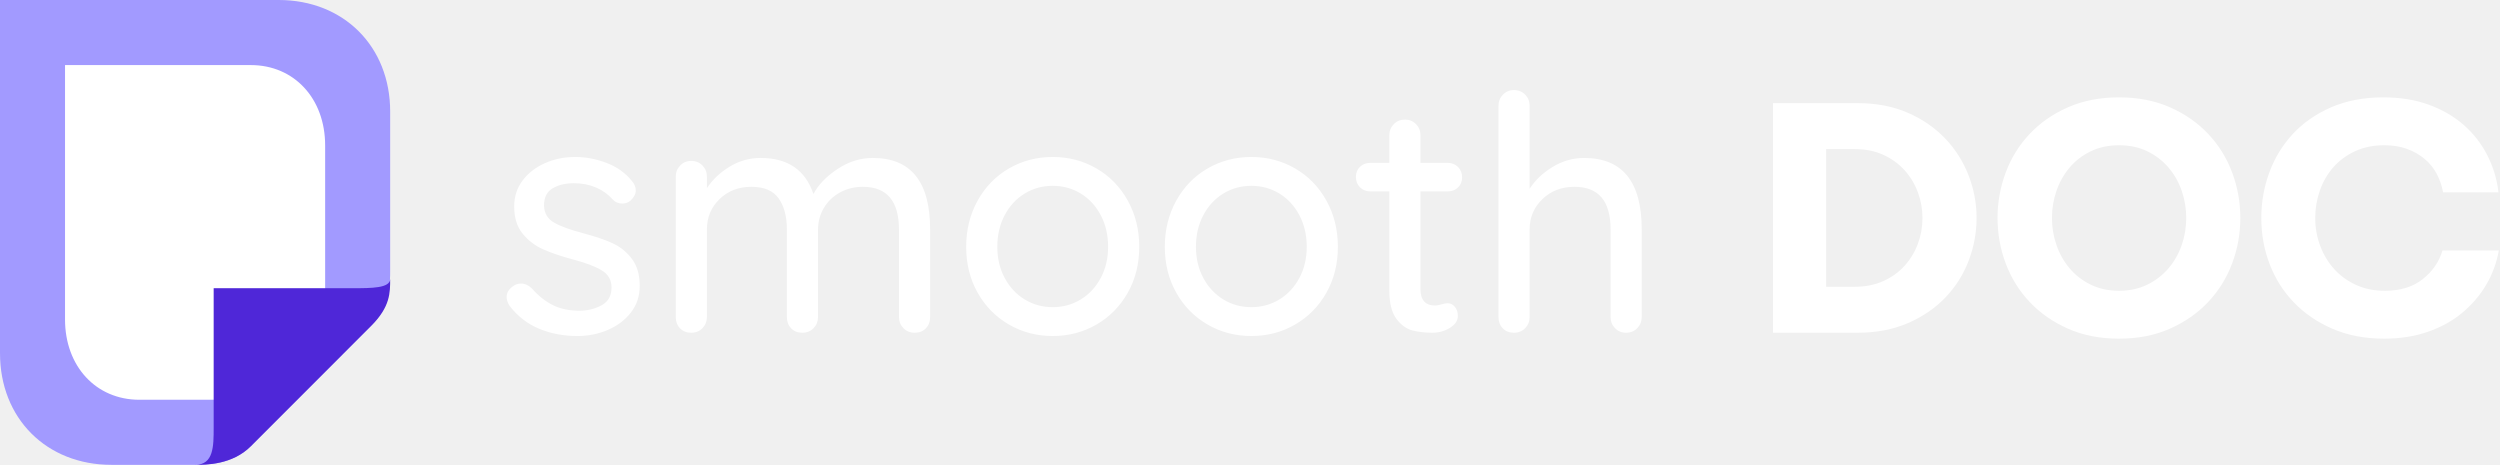
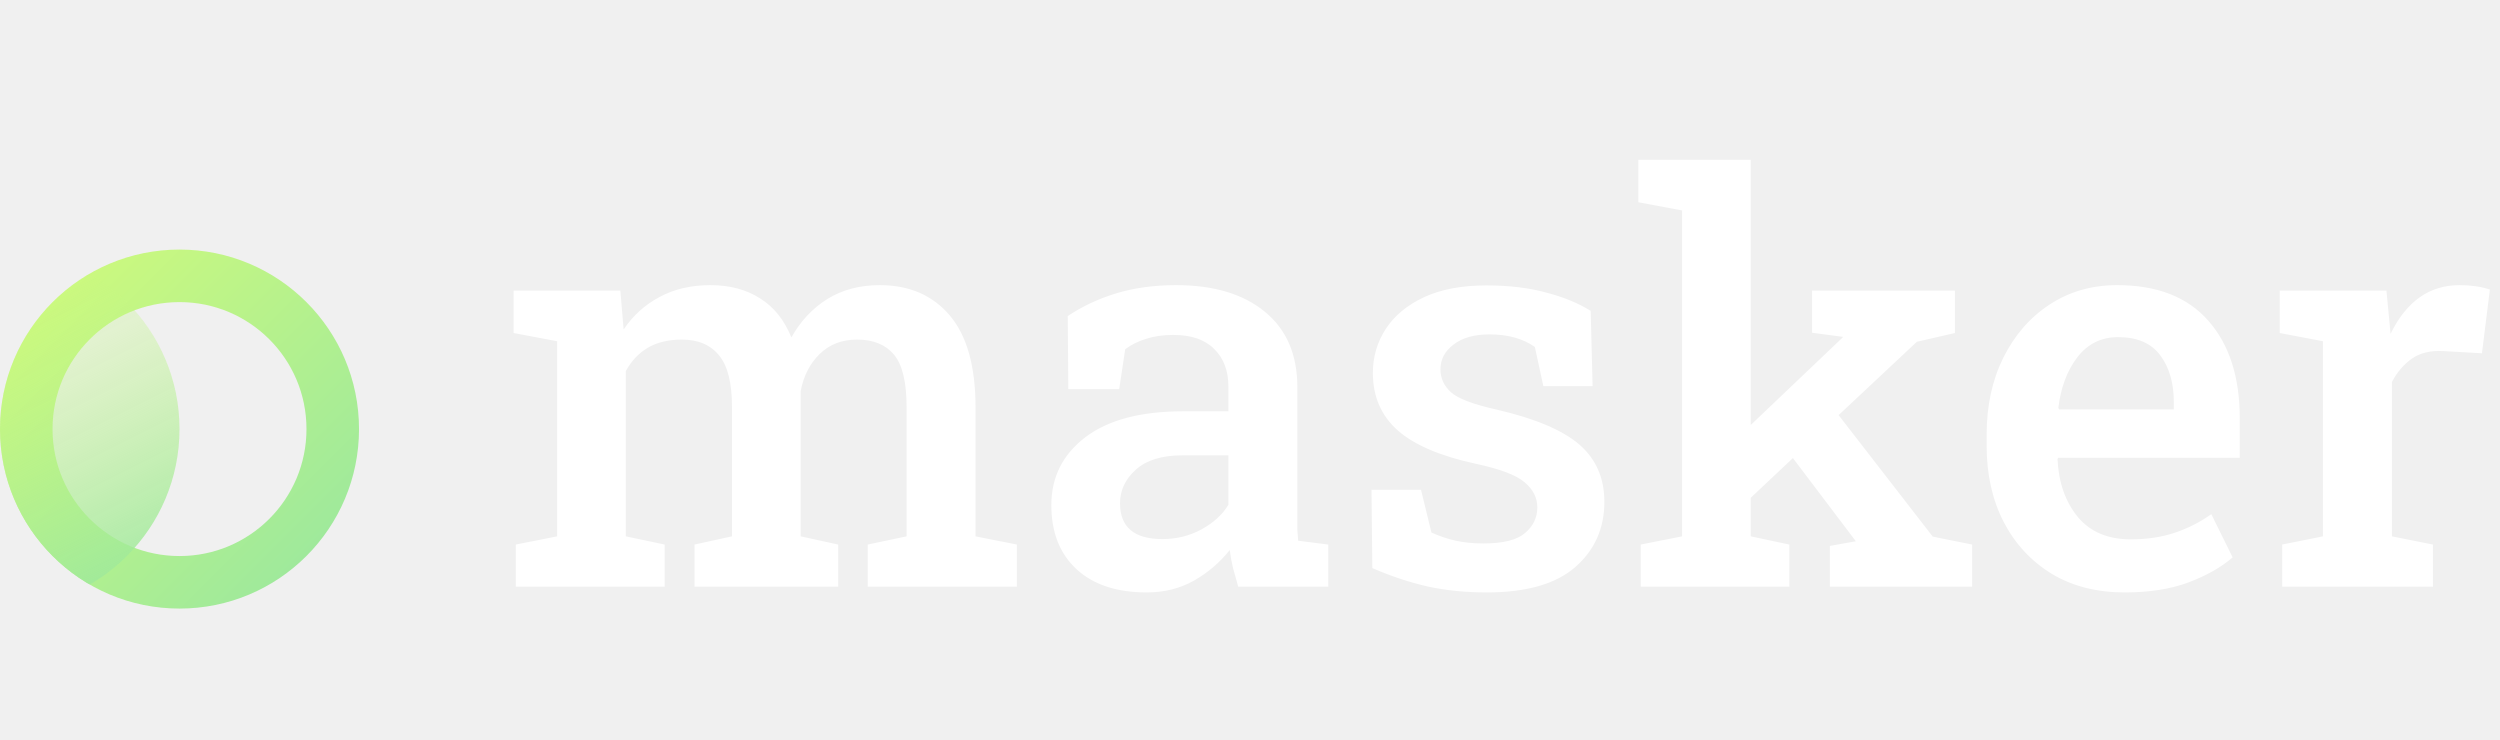
- <svg xmlns="http://www.w3.org/2000/svg" height="193" viewBox="0 0 1038 193" width="1038">
-   <g fill="none" fill-rule="evenodd">
-     <path d="m0 0h115.715c27 0 46.286 19.301 46.286 46.321v65.62c0 5.774 0 15.44-7.714 23.16 0 0-50.143 50.18-50.143 50.18-7.714 7.72-18.588 7.72-23.143 7.72-7.965 0-19.537 0-34.714 0-27 0-46.286-19.3-46.286-46.32z" fill="#a29aff" />
-     <path d="m27 27.022h77.143c18 0 30.857 13.896 30.857 33.35v21.088 26.158 35.63s-24.296 22.733-28.853 22.733c-4.557 0-22.11 0-25.147 0-5.31 0-13.025 0-23.143 0-18 0-30.857-13.896-30.857-33.35 0-32.756 0-57.324 0-73.702 0-7.091 0-17.726 0-31.908z" fill="#fff" />
-     <path d="m162 115.801c0 5.774 0 11.58-7.714 19.3 0 0-50.143 50.18-50.143 50.18-7.714 7.72-18.588 7.72-23.143 7.72 7.715 0 7.715-7.72 7.715-15.44v-57.9h57.857c7.714 0 15.429 0 15.429-3.86z" fill="#4f27d8" />
-     <g fill="#fff" fill-rule="nonzero" transform="translate(206 2)">
-       <path d="m33.751 137.515c4.446 0 8.642-.84 12.589-2.519 3.947-1.679 7.145-4.085 9.595-7.216 2.45-3.132 3.675-6.83 3.675-11.097 0-4.629-1.089-8.373-3.266-11.233-2.177-2.859-4.854-5.015-8.029-6.467-3.176-1.452-7.168-2.814-11.976-4.085-5.534-1.452-9.64-2.95-12.316-4.493-2.676-1.543-4.06-3.903-4.151-7.08 0-3.358 1.202-5.741 3.606-7.148s5.33-2.11 8.778-2.11c3.357 0 6.419.59 9.186 1.77s5.103 2.859 7.009 5.038c.998 1.089 2.314 1.634 3.947 1.634 1.361 0 2.495-.408 3.402-1.225 1.452-1.362 2.177-2.768 2.177-4.221 0-1.362-.544-2.678-1.633-3.948-2.722-3.358-6.238-5.855-10.547-7.488-4.31-1.634-8.642-2.451-12.997-2.451-4.536 0-8.733.862-12.589 2.587-3.856 1.725-6.941 4.13-9.254 7.216-2.314 3.086-3.47 6.672-3.47 10.756 0 4.629 1.157 8.373 3.47 11.233 2.314 2.859 5.149 5.038 8.506 6.535 3.357 1.498 7.576 2.927 12.657 4.289 5.172 1.362 9.096 2.859 11.772 4.493 2.676 1.634 4.015 3.994 4.015 7.08 0 3.358-1.316 5.787-3.947 7.284s-5.671 2.292-9.118 2.383c-4.355 0-8.098-.772-11.228-2.315-3.13-1.543-6.056-3.858-8.778-6.944-1.361-1.362-2.858-2.042-4.491-2.042-1.179 0-2.223.318-3.13.953-1.905 1.271-2.858 2.814-2.858 4.629 0 1.18.408 2.405 1.225 3.676 3.357 4.357 7.462 7.534 12.316 9.531s10.139 2.995 15.855 2.995zm140.04-1.362c1.905 0 3.448-.613 4.627-1.838 1.179-1.225 1.769-2.791 1.769-4.697v-36.353c0-19.788-7.939-29.682-23.816-29.682-5.172 0-10.071 1.543-14.698 4.629-4.627 3.086-7.939 6.535-9.935 10.348-3.357-9.985-10.661-14.977-21.911-14.977-4.627 0-8.914 1.203-12.861 3.608-3.947 2.405-7.1 5.378-9.458 8.918v-4.765c0-1.815-.612-3.358-1.837-4.629s-2.79-1.906-4.695-1.906c-1.815 0-3.334.635-4.559 1.906-1.225 1.271-1.837 2.814-1.837 4.629v58.274c0 1.906.59 3.472 1.769 4.697 1.179 1.225 2.722 1.838 4.627 1.838 1.905 0 3.47-.635 4.695-1.906 1.225-1.271 1.837-2.814 1.837-4.629v-36.353c0-4.992 1.747-9.19 5.24-12.594 3.493-3.404 7.916-5.106 13.269-5.106 5.262 0 9.028 1.611 11.296 4.833 2.268 3.222 3.402 7.511 3.402 12.867v36.353c0 1.906.59 3.472 1.769 4.697 1.179 1.225 2.722 1.838 4.627 1.838 1.905 0 3.47-.635 4.695-1.906 1.225-1.271 1.837-2.814 1.837-4.629v-36.217c0-3.268.794-6.263 2.382-8.986s3.811-4.879 6.669-6.467c2.858-1.588 6.056-2.383 9.595-2.383 9.98 0 14.97 5.945 14.97 17.836v36.217c0 1.815.612 3.358 1.837 4.629 1.225 1.271 2.79 1.906 4.695 1.906zm57.295 1.362c6.623 0 12.679-1.588 18.168-4.765s9.821-7.579 12.997-13.207 4.763-11.982 4.763-19.062c0-7.08-1.588-13.479-4.763-19.198-3.176-5.718-7.508-10.166-12.997-13.343-5.489-3.177-11.545-4.765-18.168-4.765-6.623 0-12.679 1.588-18.168 4.765-5.489 3.177-9.821 7.625-12.997 13.343-3.176 5.718-4.763 12.118-4.763 19.198 0 7.08 1.588 13.434 4.763 19.062s7.508 10.03 12.997 13.207 11.545 4.765 18.168 4.765zm0-11.982c-4.264 0-8.143-1.067-11.636-3.2s-6.26-5.106-8.302-8.918c-2.041-3.812-3.062-8.124-3.062-12.935 0-4.902 1.021-9.281 3.062-13.139 2.041-3.858 4.809-6.853 8.302-8.986 3.493-2.133 7.372-3.2 11.636-3.2 4.264 0 8.143 1.067 11.636 3.2 3.493 2.133 6.26 5.128 8.302 8.986 2.041 3.858 3.062 8.237 3.062 13.139 0 4.811-1.021 9.122-3.062 12.935-2.041 3.812-4.809 6.785-8.302 8.918s-7.372 3.2-11.636 3.2zm82.472 11.982c6.623 0 12.679-1.588 18.168-4.765s9.821-7.579 12.997-13.207 4.763-11.982 4.763-19.062c0-7.08-1.588-13.479-4.763-19.198-3.176-5.718-7.508-10.166-12.997-13.343-5.489-3.177-11.545-4.765-18.168-4.765-6.623 0-12.679 1.588-18.168 4.765-5.489 3.177-9.821 7.625-12.997 13.343-3.176 5.718-4.763 12.118-4.763 19.198 0 7.08 1.588 13.434 4.763 19.062s7.508 10.03 12.997 13.207 11.545 4.765 18.168 4.765zm0-11.982c-4.264 0-8.143-1.067-11.636-3.2s-6.26-5.106-8.302-8.918c-2.041-3.812-3.062-8.124-3.062-12.935 0-4.902 1.021-9.281 3.062-13.139 2.041-3.858 4.809-6.853 8.302-8.986 3.493-2.133 7.372-3.2 11.636-3.2s8.143 1.067 11.636 3.2c3.493 2.133 6.26 5.128 8.302 8.986 2.041 3.858 3.062 8.237 3.062 13.139 0 4.811-1.021 9.122-3.062 12.935-2.041 3.812-4.809 6.785-8.302 8.918s-7.372 3.2-11.636 3.2zm75.123 10.62c2.722 0 5.172-.681 7.349-2.042 2.177-1.362 3.266-2.995 3.266-4.902 0-1.543-.408-2.814-1.225-3.812-.817-.998-1.815-1.498-2.994-1.498-.635 0-1.497.159-2.586.477-1.089.318-1.951.477-2.586.477-4.083 0-6.124-2.269-6.124-6.808v-40.574h11.296c1.724 0 3.153-.545 4.287-1.634 1.134-1.089 1.701-2.496 1.701-4.221s-.567-3.154-1.701-4.289c-1.134-1.135-2.563-1.702-4.287-1.702h-11.296v-11.437c0-1.815-.612-3.358-1.837-4.629s-2.745-1.906-4.559-1.906c-1.905 0-3.47.635-4.695 1.906s-1.837 2.814-1.837 4.629v11.437h-7.893c-1.724 0-3.153.545-4.287 1.634-1.134 1.089-1.701 2.496-1.701 4.221s.567 3.154 1.701 4.289c1.134 1.135 2.563 1.702 4.287 1.702h7.893v41.118c0 5.265.975 9.19 2.926 11.777 1.951 2.587 4.174 4.198 6.669 4.833 2.495.635 5.24.953 8.234.953zm80.431 0c1.905 0 3.47-.635 4.695-1.906 1.225-1.271 1.837-2.814 1.837-4.629v-36.353c0-19.788-7.984-29.682-23.952-29.682-4.627 0-8.982 1.248-13.065 3.744-4.083 2.496-7.258 5.514-9.527 9.054v-34.447c0-1.815-.612-3.358-1.837-4.629-1.225-1.271-2.79-1.906-4.695-1.906-1.815 0-3.334.635-4.559 1.906-1.225 1.271-1.837 2.814-1.837 4.629v87.683c0 1.906.59 3.472 1.769 4.697 1.179 1.225 2.722 1.838 4.627 1.838 1.905 0 3.47-.635 4.695-1.906 1.225-1.271 1.837-2.814 1.837-4.629v-36.353c0-4.992 1.769-9.19 5.308-12.594 3.538-3.404 7.984-5.106 13.337-5.106 9.98 0 14.97 5.9 14.97 17.7v36.353c0 1.815.612 3.358 1.837 4.629 1.225 1.271 2.745 1.906 4.559 1.906z" />
-       <path d="m565.166 136.154c7.886 0 14.907-1.341 21.065-4.022 6.158-2.681 11.352-6.249 15.583-10.704 4.231-4.454 7.432-9.54 9.602-15.257 2.171-5.717 3.256-11.612 3.256-17.684 0-6.072-1.108-11.967-3.323-17.684-2.215-5.717-5.438-10.803-9.669-15.257-4.231-4.454-9.403-8.022-15.516-10.704-6.114-2.681-13.113-4.022-20.999-4.022h-35.02v95.334zm-1.13-19.08h-11.828v-57.174h11.828c4.474 0 8.45.798 11.928 2.393 3.478 1.596 6.424 3.734 8.838 6.415 2.414 2.681 4.253 5.74 5.515 9.174s1.894 6.969 1.894 10.604c0 3.723-.631 7.291-1.894 10.704-1.263 3.413-3.101 6.46-5.515 9.141-2.414 2.681-5.372 4.809-8.871 6.382-3.5 1.573-7.465 2.36-11.895 2.36zm109.778 21.54c7.886 0 14.941-1.385 21.165-4.155 6.224-2.77 11.518-6.471 15.882-11.102 4.364-4.632 7.675-9.972 9.935-16.022s3.389-12.332 3.389-18.847-1.13-12.798-3.389-18.847-5.571-11.39-9.935-16.022c-4.364-4.632-9.658-8.321-15.882-11.069-6.224-2.748-13.279-4.122-21.165-4.122-7.886 0-14.952 1.374-21.198 4.122-6.246 2.748-11.552 6.438-15.915 11.069-4.364 4.632-7.675 9.972-9.935 16.022s-3.389 12.332-3.389 18.847c0 6.559 1.13 12.853 3.389 18.881s5.571 11.357 9.935 15.989c4.364 4.632 9.669 8.332 15.915 11.102s13.312 4.155 21.198 4.155zm0-19.878c-4.342 0-8.24-.842-11.695-2.526s-6.379-3.933-8.772-6.748c-2.392-2.814-4.22-6.039-5.482-9.673-1.263-3.634-1.894-7.402-1.894-11.302s.631-7.668 1.894-11.302c1.263-3.634 3.09-6.859 5.482-9.673 2.392-2.814 5.316-5.053 8.772-6.715 3.455-1.662 7.354-2.493 11.695-2.493 4.386 0 8.295.831 11.729 2.493 3.433 1.662 6.357 3.9 8.772 6.715s4.253 6.039 5.515 9.673c1.263 3.634 1.894 7.402 1.894 11.302s-.631 7.668-1.894 11.302c-1.263 3.634-3.101 6.859-5.515 9.673s-5.349 5.064-8.805 6.748c-3.455 1.684-7.354 2.526-11.695 2.526zm110.11 19.878c6.601 0 12.648-.953 18.141-2.859s10.256-4.543 14.287-7.911c4.031-3.368 7.343-7.246 9.935-11.634 2.592-4.388 4.33-9.13 5.216-14.227h-23.391c-1.373 4.698-4.098 8.665-8.174 11.9-4.076 3.235-9.325 4.853-15.749 4.853-4.386 0-8.34-.798-11.862-2.393-3.522-1.596-6.534-3.756-9.037-6.482s-4.463-5.928-5.881-9.607c-1.418-3.679-2.126-7.601-2.126-11.767 0-3.9.642-7.69 1.927-11.368s3.145-6.903 5.582-9.673c2.437-2.77 5.438-4.986 9.004-6.648 3.566-1.662 7.609-2.493 12.127-2.493 3.5 0 6.634.499 9.403 1.496 2.769.997 5.205 2.371 7.31 4.122 2.104 1.751 3.788 3.812 5.05 6.183 1.263 2.371 2.16 4.953 2.691 7.745h22.992c-.62-5.407-2.16-10.526-4.618-15.357-2.459-4.831-5.726-9.03-9.802-12.598-4.076-3.568-8.905-6.371-14.486-8.41-5.582-2.039-11.873-3.058-18.872-3.058-8.151 0-15.384 1.374-21.696 4.122-6.313 2.748-11.618 6.438-15.915 11.069-4.297 4.632-7.553 9.972-9.768 16.022s-3.323 12.332-3.323 18.847c0 6.737 1.152 13.119 3.455 19.147 2.304 6.028 5.659 11.335 10.067 15.922 4.408 4.587 9.768 8.244 16.081 10.969 6.313 2.726 13.456 4.089 21.431 4.089z" />
-     </g>
+ <svg xmlns="http://www.w3.org/2000/svg" width="571" height="169" viewBox="0 0 571 169" fill="none">
+   <path d="M117.812 134V124.375L127.25 122.5V77.938L117.312 76.062V66.375H141.688L142.438 75.25C144.604 72.042 147.354 69.562 150.688 67.812C154.021 66.021 157.875 65.125 162.25 65.125C166.667 65.125 170.438 66.125 173.562 68.125C176.729 70.083 179.125 73.062 180.75 77.062C182.833 73.354 185.562 70.438 188.938 68.312C192.354 66.188 196.354 65.125 200.938 65.125C207.688 65.125 213.021 67.438 216.938 72.062C220.854 76.688 222.812 83.688 222.812 93.062V122.5L232.25 124.375V134H198.188V124.375L207.062 122.5V92.938C207.062 87.271 206.104 83.292 204.188 81C202.271 78.708 199.458 77.562 195.75 77.562C192.292 77.562 189.438 78.667 187.188 80.875C184.979 83.042 183.542 85.854 182.875 89.312V122.5L191.438 124.375V134H158.625V124.375L167.188 122.5V92.938C167.188 87.479 166.208 83.562 164.25 81.188C162.292 78.771 159.458 77.562 155.75 77.562C152.667 77.562 150.062 78.188 147.938 79.438C145.854 80.688 144.188 82.458 142.938 84.75V122.5L151.812 124.375V134H117.812ZM261.938 135.312C255.062 135.312 249.708 133.542 245.875 130C242.042 126.458 240.125 121.583 240.125 115.375C240.125 109 242.708 103.833 247.875 99.875C253.083 95.917 260.542 93.938 270.25 93.938H280.562V88.25C280.562 84.667 279.479 81.812 277.312 79.688C275.188 77.562 272.083 76.5 268 76.5C265.667 76.5 263.604 76.792 261.812 77.375C260.021 77.917 258.417 78.708 257 79.75L255.625 88.875H244L243.875 72.188C247.167 69.979 250.854 68.25 254.938 67C259.062 65.75 263.625 65.125 268.625 65.125C277.208 65.125 283.958 67.146 288.875 71.188C293.833 75.229 296.312 80.979 296.312 88.438V118.25C296.312 119.167 296.312 120.062 296.312 120.938C296.354 121.771 296.417 122.625 296.5 123.5L303.375 124.375V134H282.812C282.396 132.542 282 131.125 281.625 129.75C281.292 128.375 281.042 127 280.875 125.625C278.625 128.458 275.896 130.792 272.688 132.625C269.479 134.417 265.896 135.312 261.938 135.312ZM265.5 123.125C268.708 123.125 271.667 122.396 274.375 120.938C277.125 119.438 279.188 117.562 280.562 115.312V104H270.062C265.354 104 261.792 105.104 259.375 107.312C257 109.479 255.812 112.021 255.812 114.938C255.812 120.396 259.042 123.125 265.5 123.125ZM339.562 135.312C334.729 135.312 330.208 134.854 326 133.938C321.833 132.979 317.646 131.583 313.438 129.75L313.25 111.875H324.562L326.938 121.625C328.771 122.458 330.625 123.083 332.5 123.5C334.375 123.917 336.479 124.125 338.812 124.125C343.312 124.125 346.479 123.333 348.312 121.75C350.188 120.167 351.125 118.208 351.125 115.875C351.125 113.667 350.146 111.75 348.188 110.125C346.271 108.5 342.583 107.104 337.125 105.938C329 104.188 323.042 101.646 319.25 98.312C315.458 94.938 313.562 90.562 313.562 85.188C313.562 81.521 314.542 78.167 316.5 75.125C318.5 72.083 321.417 69.667 325.25 67.875C329.125 66.083 333.875 65.188 339.5 65.188C344.625 65.188 349.167 65.729 353.125 66.812C357.125 67.854 360.521 69.25 363.312 71L363.75 88.188H352.5L350.562 79.25C347.854 77.333 344.396 76.375 340.188 76.375C336.729 76.375 334 77.146 332 78.688C330 80.188 329 82.083 329 84.375C329 86.375 329.792 88.104 331.375 89.562C332.958 91.021 336.458 92.354 341.875 93.562C350.667 95.604 356.958 98.271 360.75 101.562C364.542 104.854 366.438 109.208 366.438 114.625C366.438 120.667 364.229 125.625 359.812 129.5C355.396 133.375 348.646 135.312 339.562 135.312ZM374.75 134V124.375L384.188 122.5V48.062L374.188 46.188V36.5H399.875V97.062L420.75 77.188L420.938 76.938L413.875 76V66.375H446.5V76.062L437.812 78.062L419.938 94.812L441.438 122.562L450.438 124.375V134H417.938V124.688L423.875 123.625L423.688 123.375L409.5 104.625L399.875 113.688V122.5L408.688 124.375V134H374.75ZM485.312 135.312C478.896 135.312 473.333 133.896 468.625 131.062C463.917 128.188 460.25 124.229 457.625 119.188C455.042 114.146 453.75 108.375 453.75 101.875V99.25C453.75 92.667 455.021 86.812 457.562 81.688C460.146 76.521 463.667 72.479 468.125 69.562C472.625 66.604 477.771 65.125 483.562 65.125C492.688 65.125 499.625 67.833 504.375 73.25C509.167 78.667 511.562 86.104 511.562 95.562V104.562H470.062L469.938 104.875C470.188 110.208 471.729 114.604 474.562 118.062C477.396 121.479 481.438 123.188 486.688 123.188C490.354 123.188 493.688 122.688 496.688 121.688C499.688 120.688 502.479 119.271 505.062 117.438L509.938 127.312C507.271 129.604 503.875 131.521 499.75 133.062C495.667 134.562 490.854 135.312 485.312 135.312ZM470.312 93.5H496.5V91.875C496.5 87.458 495.458 83.875 493.375 81.125C491.333 78.375 488.125 77 483.75 77C479.917 77 476.812 78.542 474.438 81.625C472.104 84.708 470.667 88.562 470.125 93.188L470.312 93.5ZM521.25 134V124.375L530.562 122.5V77.938L520.688 76.062V66.375H545.062L545.875 74.875L546 76.25C549.625 68.833 554.875 65.125 561.75 65.125C564.333 65.125 566.646 65.458 568.688 66.125L566.875 80.688L558.062 80.188C555.188 80.021 552.812 80.583 550.938 81.875C549.062 83.167 547.521 84.958 546.312 87.25V122.5L555.688 124.375V134H521.25Z" fill="white" />
+   <circle cx="41" cy="98" r="35" stroke="url(#paint0_linear)" stroke-width="12" />
+   <mask id="mask0" mask-type="alpha" maskUnits="userSpaceOnUse" x="0" y="57" width="82" height="82">
+     <circle cx="41" cy="98" r="41" fill="#C4C4C4" />
+   </mask>
+   <g mask="url(#mask0)">
+     <circle cy="98" r="41" fill="url(#paint1_linear)" />
  </g>
+   <defs>
+     <linearGradient id="paint0_linear" x1="0" y1="57" x2="82" y2="139" gradientUnits="userSpaceOnUse">
+       <stop stop-color="#D4FC79" />
+       <stop offset="1" stop-color="#96E6A1" />
+     </linearGradient>
+     <linearGradient id="paint1_linear" x1="41" y1="139" x2="1.2219e-06" y2="57" gradientUnits="userSpaceOnUse">
+       <stop stop-color="#96E6A1" />
+       <stop offset="1" stop-color="#D4FC79" stop-opacity="0" />
+     </linearGradient>
+   </defs>
</svg>
